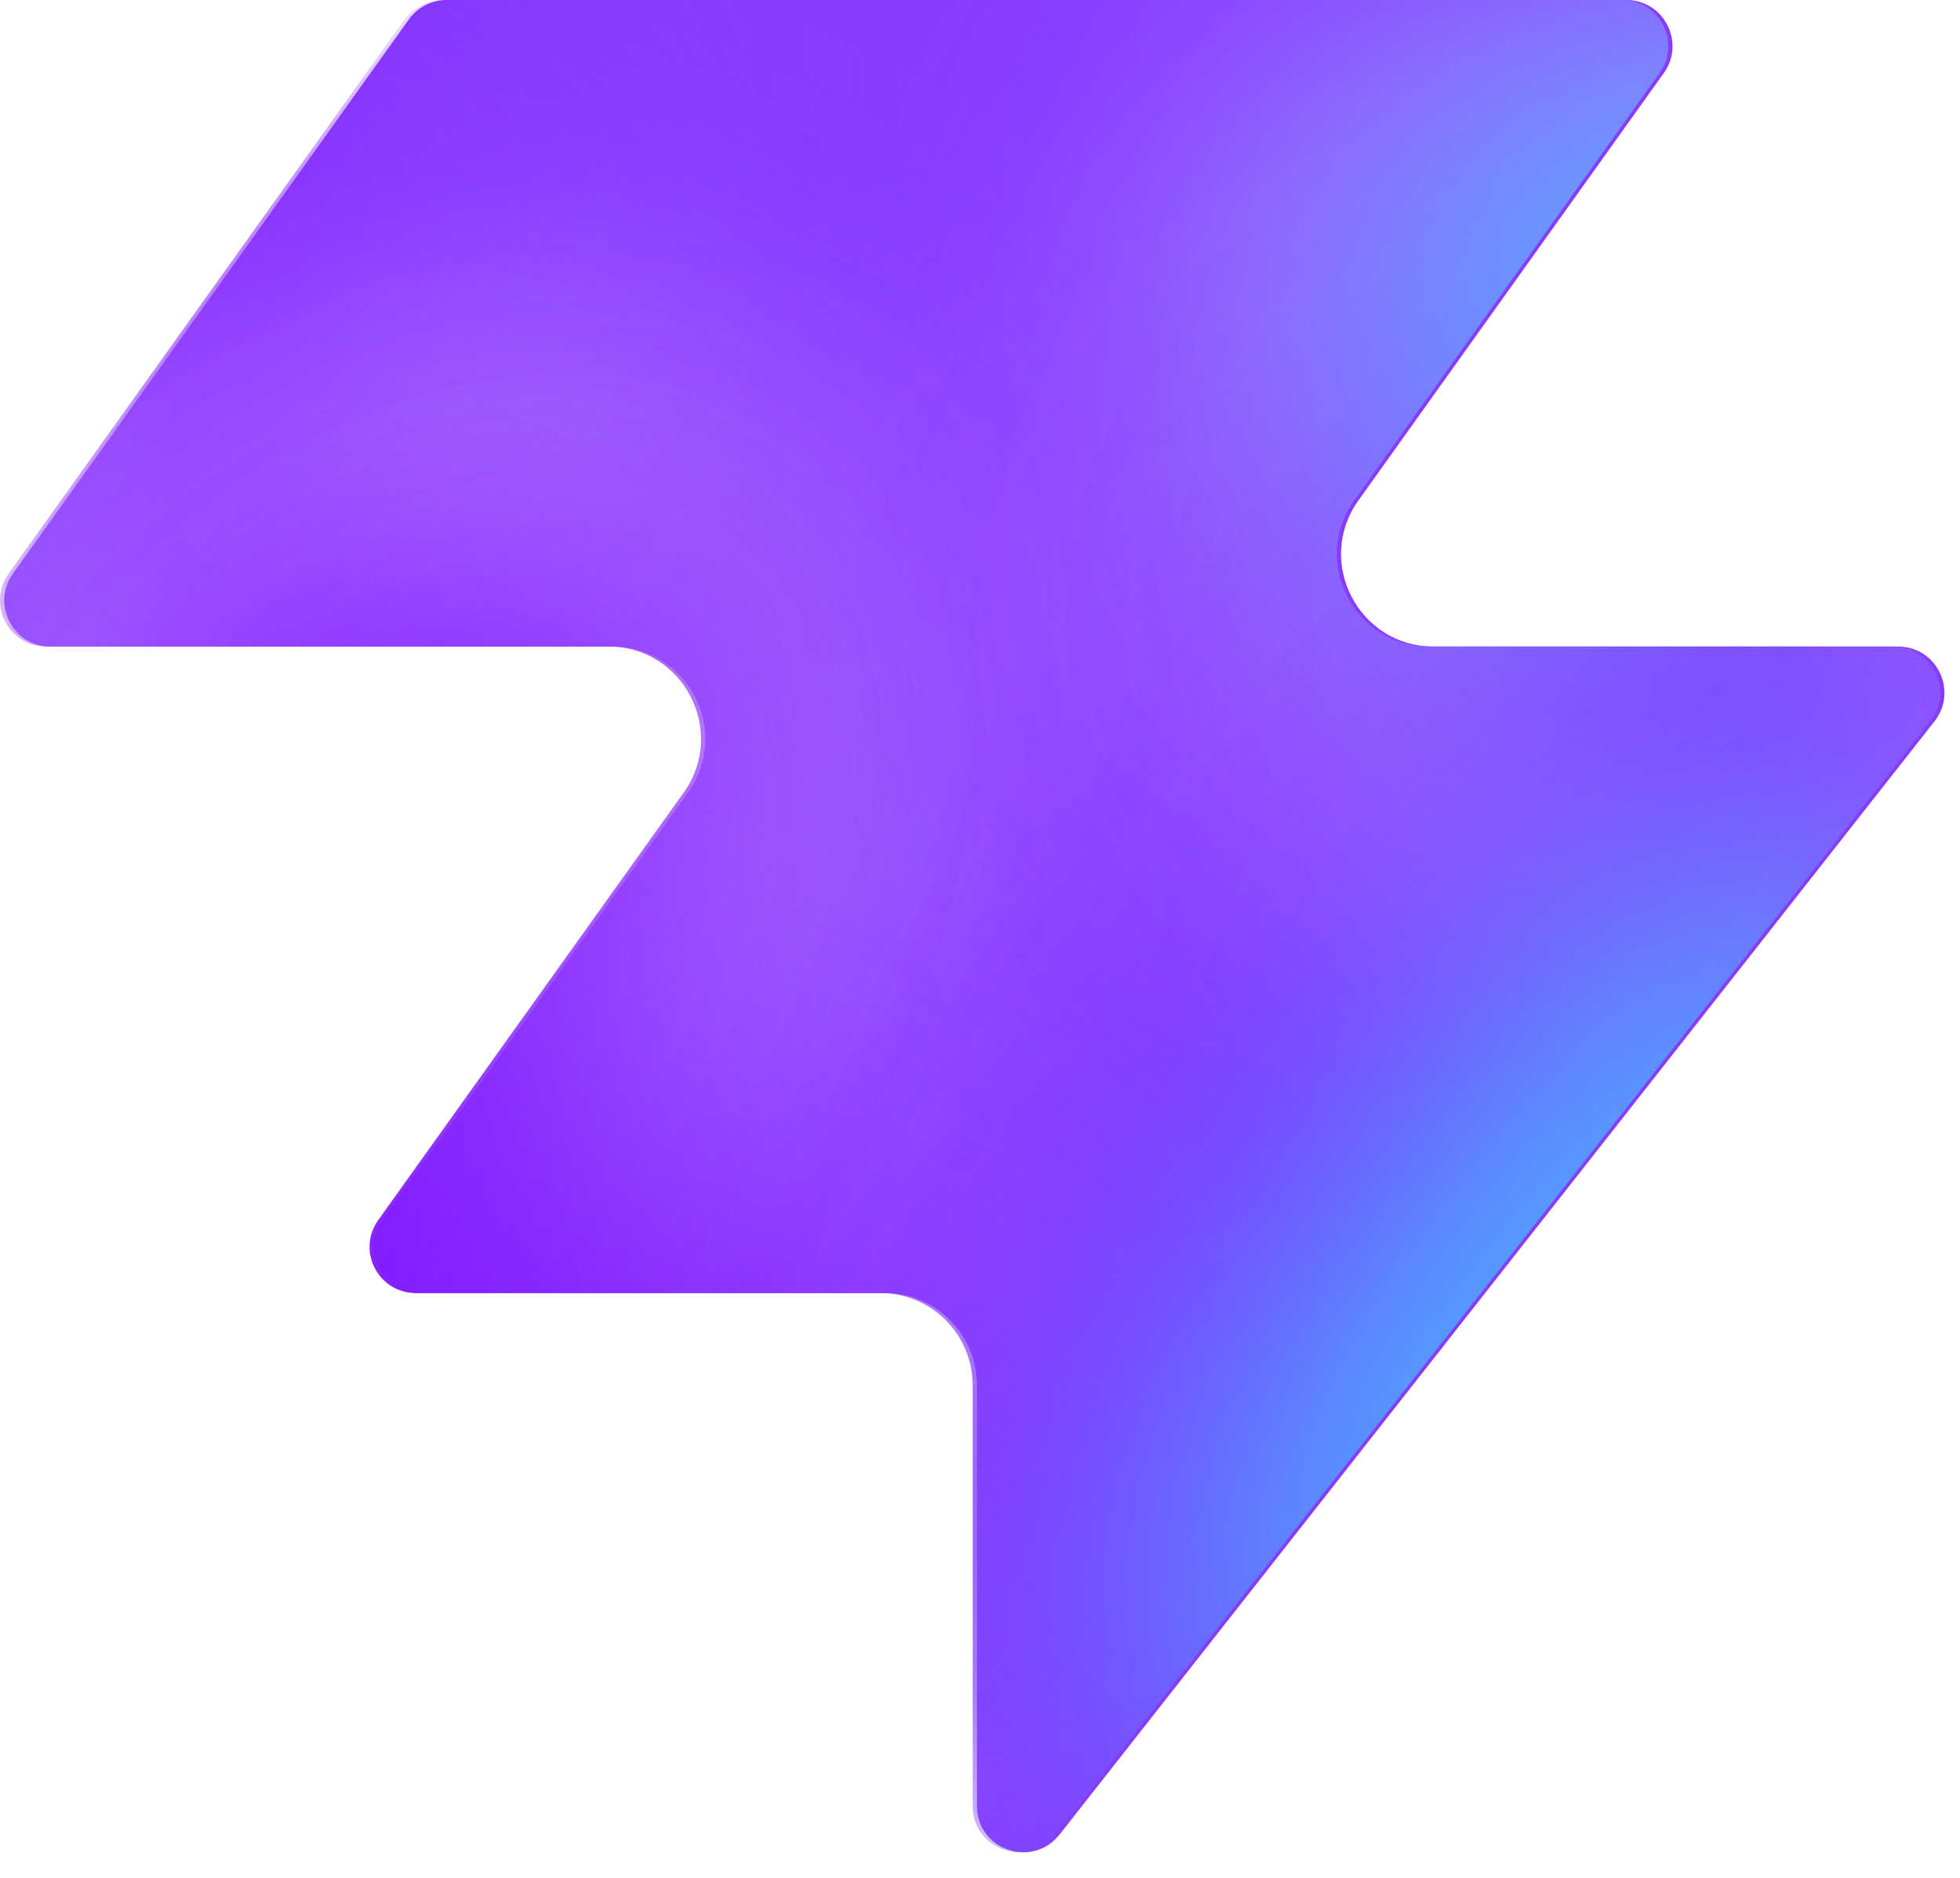
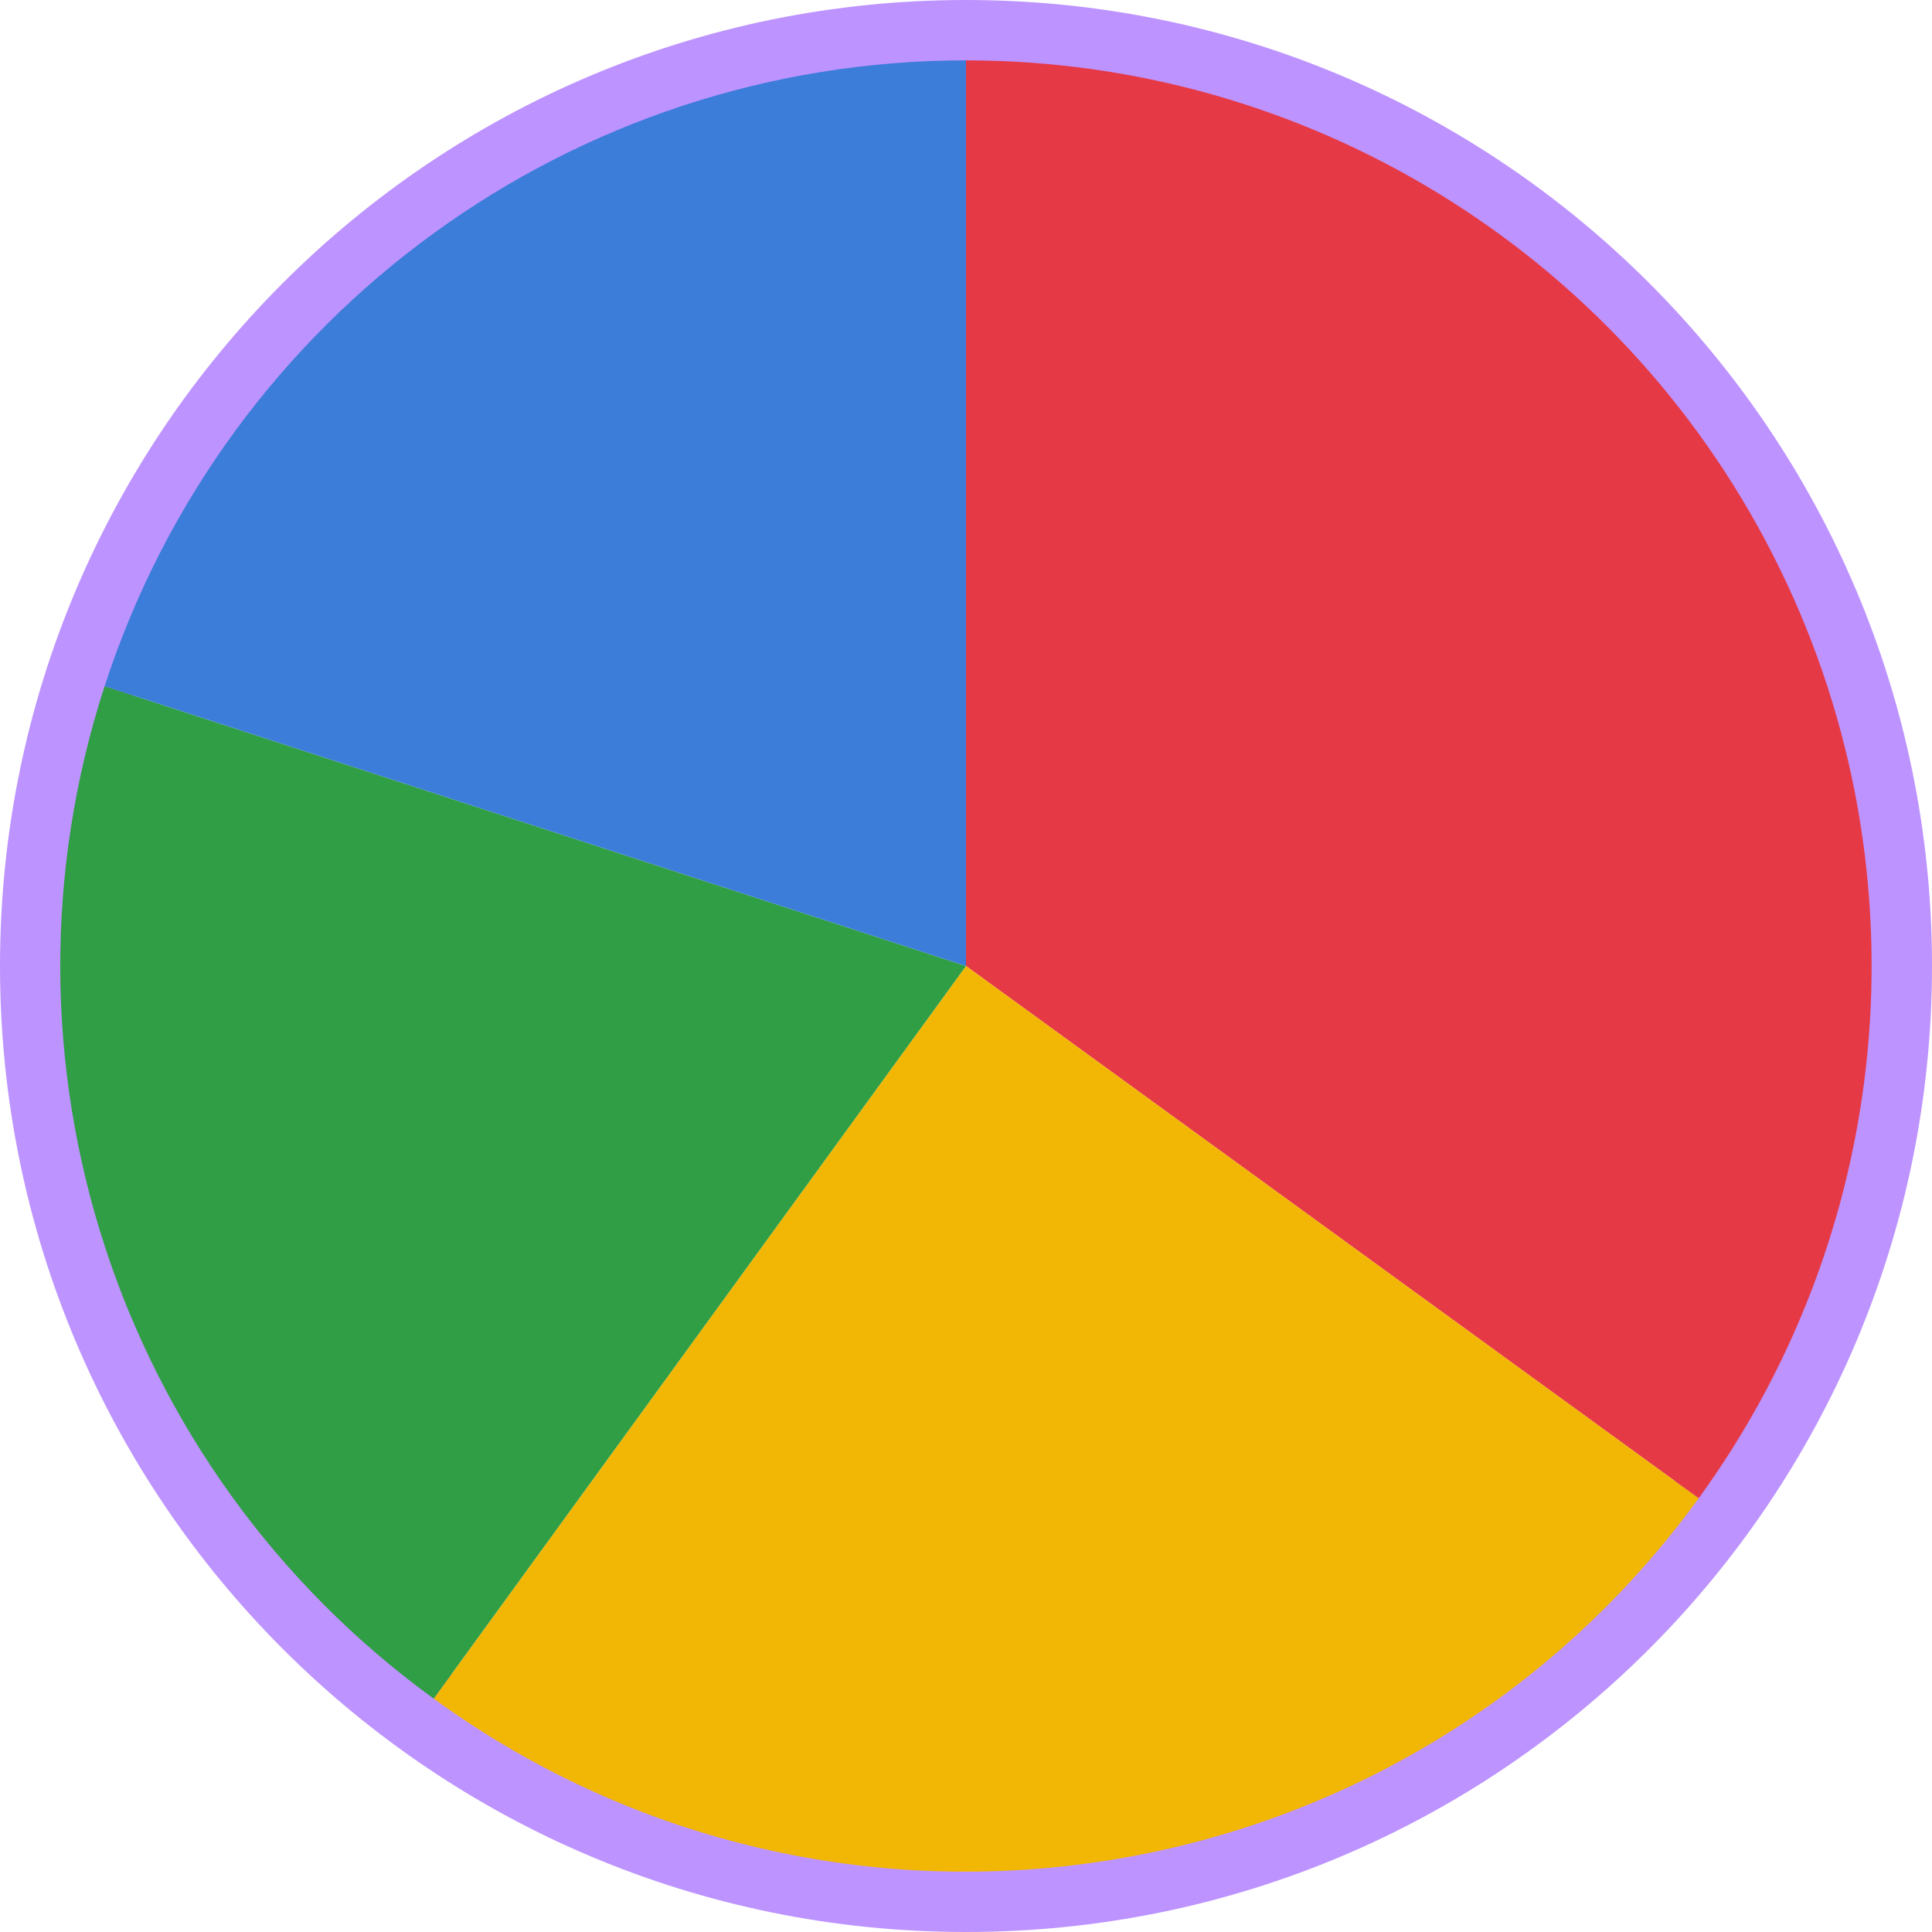
- <svg xmlns="http://www.w3.org/2000/svg" width="48" height="46" fill="none" viewBox="0 0 48 46">
-   <path fill="#863bff" d="M25.946 44.938c-.664.845-2.021.375-2.021-.698V33.937a2.26 2.26 0 0 0-2.262-2.262H10.287c-.92 0-1.456-1.04-.92-1.788l7.48-10.471c1.07-1.497 0-3.578-1.842-3.578H1.237c-.92 0-1.456-1.04-.92-1.788L10.013.474c.214-.297.556-.474.92-.474h28.894c.92 0 1.456 1.04.92 1.788l-7.48 10.471c-1.07 1.498 0 3.579 1.842 3.579h11.377c.943 0 1.473 1.088.89 1.83L25.947 44.94z" style="fill:#863bff;fill:color(display-p3 .525 .23 1);fill-opacity:1" />
-   <mask id="a" width="48" height="46" x="0" y="0" maskUnits="userSpaceOnUse" style="mask-type:alpha">
-     <path fill="#000" d="M25.842 44.938c-.664.844-2.021.375-2.021-.698V33.937a2.26 2.26 0 0 0-2.262-2.262H10.183c-.92 0-1.456-1.04-.92-1.788l7.48-10.471c1.07-1.498 0-3.579-1.842-3.579H1.133c-.92 0-1.456-1.04-.92-1.787L9.91.473c.214-.297.556-.474.92-.474h28.894c.92 0 1.456 1.04.92 1.788l-7.48 10.471c-1.07 1.498 0 3.578 1.842 3.578h11.377c.943 0 1.473 1.088.89 1.832L25.843 44.94z" style="fill:#000;fill-opacity:1" />
-   </mask>
-   <g mask="url(#a)">
-     <g filter="url(#b)">
-       <ellipse cx="5.508" cy="14.704" fill="#ede6ff" rx="5.508" ry="14.704" style="fill:#ede6ff;fill:color(display-p3 .927 .903 1);fill-opacity:1" transform="matrix(.00324 1 1 -.00324 -4.47 31.516)" />
-     </g>
-     <g filter="url(#c)">
-       <ellipse cx="10.399" cy="29.851" fill="#ede6ff" rx="10.399" ry="29.851" style="fill:#ede6ff;fill:color(display-p3 .927 .903 1);fill-opacity:1" transform="matrix(.00324 1 1 -.00324 -39.328 7.883)" />
-     </g>
-     <g filter="url(#d)">
-       <ellipse cx="5.508" cy="30.487" fill="#7e14ff" rx="5.508" ry="30.487" style="fill:#7e14ff;fill:color(display-p3 .492 .077 1);fill-opacity:1" transform="rotate(89.814 -25.913 -14.639)scale(1 -1)" />
-     </g>
-     <g filter="url(#e)">
-       <ellipse cx="5.508" cy="30.599" fill="#7e14ff" rx="5.508" ry="30.599" style="fill:#7e14ff;fill:color(display-p3 .492 .077 1);fill-opacity:1" transform="rotate(89.814 -32.644 -3.334)scale(1 -1)" />
-     </g>
-     <g filter="url(#f)">
-       <ellipse cx="5.508" cy="30.599" fill="#7e14ff" rx="5.508" ry="30.599" style="fill:#7e14ff;fill:color(display-p3 .492 .077 1);fill-opacity:1" transform="matrix(.00324 1 1 -.00324 -34.34 30.47)" />
-     </g>
-     <g filter="url(#g)">
-       <ellipse cx="14.072" cy="22.078" fill="#ede6ff" rx="14.072" ry="22.078" style="fill:#ede6ff;fill:color(display-p3 .927 .903 1);fill-opacity:1" transform="rotate(93.35 24.506 48.493)scale(-1 1)" />
-     </g>
-     <g filter="url(#h)">
-       <ellipse cx="3.47" cy="21.501" fill="#7e14ff" rx="3.47" ry="21.501" style="fill:#7e14ff;fill:color(display-p3 .492 .077 1);fill-opacity:1" transform="rotate(89.009 28.708 47.59)scale(-1 1)" />
-     </g>
-     <g filter="url(#i)">
-       <ellipse cx="3.47" cy="21.501" fill="#7e14ff" rx="3.47" ry="21.501" style="fill:#7e14ff;fill:color(display-p3 .492 .077 1);fill-opacity:1" transform="rotate(89.009 28.708 47.59)scale(-1 1)" />
-     </g>
-     <g filter="url(#j)">
-       <ellipse cx=".387" cy="8.972" fill="#7e14ff" rx="4.407" ry="29.108" style="fill:#7e14ff;fill:color(display-p3 .492 .077 1);fill-opacity:1" transform="rotate(39.51 .387 8.972)" />
-     </g>
-     <g filter="url(#k)">
-       <ellipse cx="47.523" cy="-6.092" fill="#7e14ff" rx="4.407" ry="29.108" style="fill:#7e14ff;fill:color(display-p3 .492 .077 1);fill-opacity:1" transform="rotate(37.892 47.523 -6.092)" />
-     </g>
-     <g filter="url(#l)">
-       <ellipse cx="41.412" cy="6.333" fill="#47bfff" rx="5.971" ry="9.665" style="fill:#47bfff;fill:color(display-p3 .28 .748 1);fill-opacity:1" transform="rotate(37.892 41.412 6.333)" />
-     </g>
-     <g filter="url(#m)">
-       <ellipse cx="-1.879" cy="38.332" fill="#7e14ff" rx="4.407" ry="29.108" style="fill:#7e14ff;fill:color(display-p3 .492 .077 1);fill-opacity:1" transform="rotate(37.892 -1.88 38.332)" />
-     </g>
-     <g filter="url(#n)">
-       <ellipse cx="-1.879" cy="38.332" fill="#7e14ff" rx="4.407" ry="29.108" style="fill:#7e14ff;fill:color(display-p3 .492 .077 1);fill-opacity:1" transform="rotate(37.892 -1.88 38.332)" />
-     </g>
-     <g filter="url(#o)">
-       <ellipse cx="35.651" cy="29.907" fill="#7e14ff" rx="4.407" ry="29.108" style="fill:#7e14ff;fill:color(display-p3 .492 .077 1);fill-opacity:1" transform="rotate(37.892 35.651 29.907)" />
-     </g>
-     <g filter="url(#p)">
-       <ellipse cx="38.418" cy="32.4" fill="#47bfff" rx="5.971" ry="15.297" style="fill:#47bfff;fill:color(display-p3 .28 .748 1);fill-opacity:1" transform="rotate(37.892 38.418 32.4)" />
-     </g>
-   </g>
-   <defs>
-     <filter id="b" width="60.045" height="41.654" x="-19.77" y="16.149" color-interpolation-filters="sRGB" filterUnits="userSpaceOnUse">
-       <feFlood flood-opacity="0" result="BackgroundImageFix" />
-       <feBlend in="SourceGraphic" in2="BackgroundImageFix" result="shape" />
-       <feGaussianBlur result="effect1_foregroundBlur_2002_17158" stdDeviation="7.659" />
-     </filter>
-     <filter id="c" width="90.34" height="51.437" x="-54.613" y="-7.533" color-interpolation-filters="sRGB" filterUnits="userSpaceOnUse">
-       <feFlood flood-opacity="0" result="BackgroundImageFix" />
-       <feBlend in="SourceGraphic" in2="BackgroundImageFix" result="shape" />
-       <feGaussianBlur result="effect1_foregroundBlur_2002_17158" stdDeviation="7.659" />
-     </filter>
-     <filter id="d" width="79.355" height="29.4" x="-49.64" y="2.03" color-interpolation-filters="sRGB" filterUnits="userSpaceOnUse">
-       <feFlood flood-opacity="0" result="BackgroundImageFix" />
-       <feBlend in="SourceGraphic" in2="BackgroundImageFix" result="shape" />
-       <feGaussianBlur result="effect1_foregroundBlur_2002_17158" stdDeviation="4.596" />
-     </filter>
-     <filter id="e" width="79.579" height="29.4" x="-45.045" y="20.029" color-interpolation-filters="sRGB" filterUnits="userSpaceOnUse">
-       <feFlood flood-opacity="0" result="BackgroundImageFix" />
-       <feBlend in="SourceGraphic" in2="BackgroundImageFix" result="shape" />
-       <feGaussianBlur result="effect1_foregroundBlur_2002_17158" stdDeviation="4.596" />
-     </filter>
-     <filter id="f" width="79.579" height="29.4" x="-43.513" y="21.178" color-interpolation-filters="sRGB" filterUnits="userSpaceOnUse">
-       <feFlood flood-opacity="0" result="BackgroundImageFix" />
-       <feBlend in="SourceGraphic" in2="BackgroundImageFix" result="shape" />
-       <feGaussianBlur result="effect1_foregroundBlur_2002_17158" stdDeviation="4.596" />
-     </filter>
-     <filter id="g" width="74.749" height="58.852" x="15.756" y="-17.901" color-interpolation-filters="sRGB" filterUnits="userSpaceOnUse">
-       <feFlood flood-opacity="0" result="BackgroundImageFix" />
-       <feBlend in="SourceGraphic" in2="BackgroundImageFix" result="shape" />
-       <feGaussianBlur result="effect1_foregroundBlur_2002_17158" stdDeviation="7.659" />
-     </filter>
-     <filter id="h" width="61.377" height="25.362" x="23.548" y="2.284" color-interpolation-filters="sRGB" filterUnits="userSpaceOnUse">
-       <feFlood flood-opacity="0" result="BackgroundImageFix" />
-       <feBlend in="SourceGraphic" in2="BackgroundImageFix" result="shape" />
-       <feGaussianBlur result="effect1_foregroundBlur_2002_17158" stdDeviation="4.596" />
-     </filter>
-     <filter id="i" width="61.377" height="25.362" x="23.548" y="2.284" color-interpolation-filters="sRGB" filterUnits="userSpaceOnUse">
-       <feFlood flood-opacity="0" result="BackgroundImageFix" />
-       <feBlend in="SourceGraphic" in2="BackgroundImageFix" result="shape" />
-       <feGaussianBlur result="effect1_foregroundBlur_2002_17158" stdDeviation="4.596" />
-     </filter>
-     <filter id="j" width="56.045" height="63.649" x="-27.636" y="-22.853" color-interpolation-filters="sRGB" filterUnits="userSpaceOnUse">
-       <feFlood flood-opacity="0" result="BackgroundImageFix" />
-       <feBlend in="SourceGraphic" in2="BackgroundImageFix" result="shape" />
-       <feGaussianBlur result="effect1_foregroundBlur_2002_17158" stdDeviation="4.596" />
-     </filter>
-     <filter id="k" width="54.814" height="64.646" x="20.116" y="-38.415" color-interpolation-filters="sRGB" filterUnits="userSpaceOnUse">
-       <feFlood flood-opacity="0" result="BackgroundImageFix" />
-       <feBlend in="SourceGraphic" in2="BackgroundImageFix" result="shape" />
-       <feGaussianBlur result="effect1_foregroundBlur_2002_17158" stdDeviation="4.596" />
-     </filter>
-     <filter id="l" width="33.541" height="35.313" x="24.641" y="-11.323" color-interpolation-filters="sRGB" filterUnits="userSpaceOnUse">
-       <feFlood flood-opacity="0" result="BackgroundImageFix" />
-       <feBlend in="SourceGraphic" in2="BackgroundImageFix" result="shape" />
-       <feGaussianBlur result="effect1_foregroundBlur_2002_17158" stdDeviation="4.596" />
-     </filter>
-     <filter id="m" width="54.814" height="64.646" x="-29.286" y="6.009" color-interpolation-filters="sRGB" filterUnits="userSpaceOnUse">
-       <feFlood flood-opacity="0" result="BackgroundImageFix" />
-       <feBlend in="SourceGraphic" in2="BackgroundImageFix" result="shape" />
-       <feGaussianBlur result="effect1_foregroundBlur_2002_17158" stdDeviation="4.596" />
-     </filter>
-     <filter id="n" width="54.814" height="64.646" x="-29.286" y="6.009" color-interpolation-filters="sRGB" filterUnits="userSpaceOnUse">
-       <feFlood flood-opacity="0" result="BackgroundImageFix" />
-       <feBlend in="SourceGraphic" in2="BackgroundImageFix" result="shape" />
-       <feGaussianBlur result="effect1_foregroundBlur_2002_17158" stdDeviation="4.596" />
-     </filter>
-     <filter id="o" width="54.814" height="64.646" x="8.244" y="-2.416" color-interpolation-filters="sRGB" filterUnits="userSpaceOnUse">
-       <feFlood flood-opacity="0" result="BackgroundImageFix" />
-       <feBlend in="SourceGraphic" in2="BackgroundImageFix" result="shape" />
-       <feGaussianBlur result="effect1_foregroundBlur_2002_17158" stdDeviation="4.596" />
-     </filter>
-     <filter id="p" width="39.409" height="43.623" x="18.713" y="10.588" color-interpolation-filters="sRGB" filterUnits="userSpaceOnUse">
-       <feFlood flood-opacity="0" result="BackgroundImageFix" />
-       <feBlend in="SourceGraphic" in2="BackgroundImageFix" result="shape" />
-       <feGaussianBlur result="effect1_foregroundBlur_2002_17158" stdDeviation="4.596" />
-     </filter>
-   </defs>
+ <svg xmlns="http://www.w3.org/2000/svg" viewBox="0 0 32 32" width="32" height="32">
+   <circle cx="16" cy="16" r="15.25" fill="none" stroke="#863bff" stroke-width="1.5" opacity="0.55" />
+   <path fill="#e63946" d="M16,16 L16,1 A15,15 0 0 1 28.135,24.817 Z" />
+   <path fill="#f2b705" d="M16,16 L28.135,24.817 A15,15 0 0 1 7.183,28.135 Z" />
+   <path fill="#2f9e44" d="M16,16 L7.183,28.135 A15,15 0 0 1 1.733,11.365 Z" />
+   <path fill="#3b7dd8" d="M16,16 L1.733,11.365 A15,15 0 0 1 16,1 Z" />
</svg>
